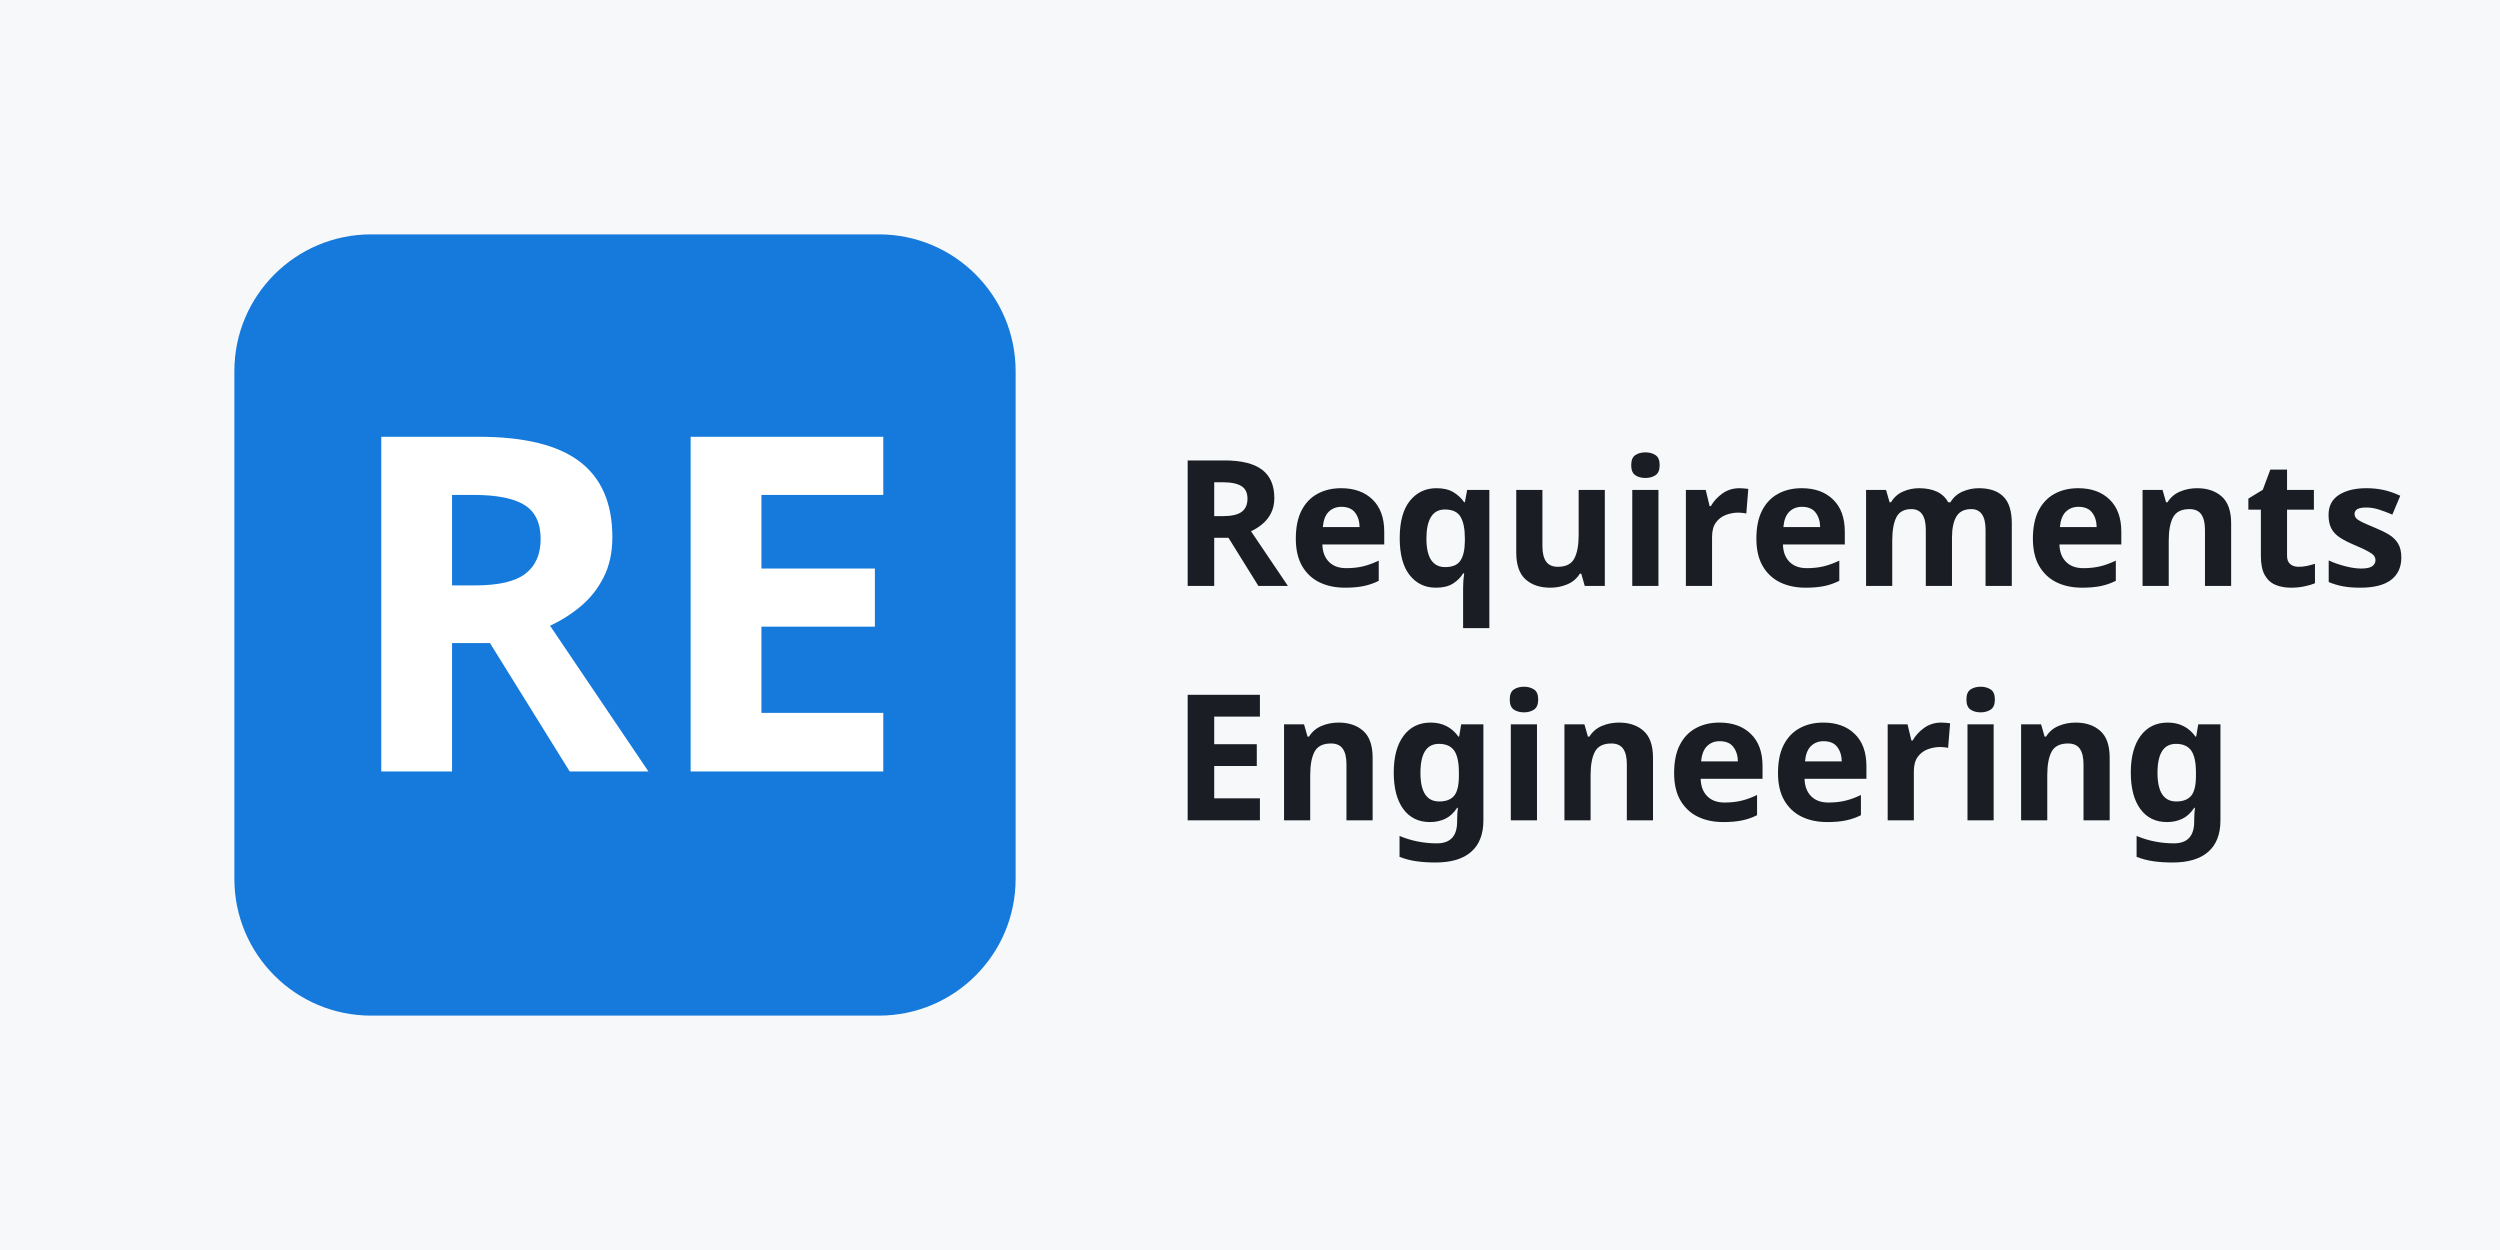
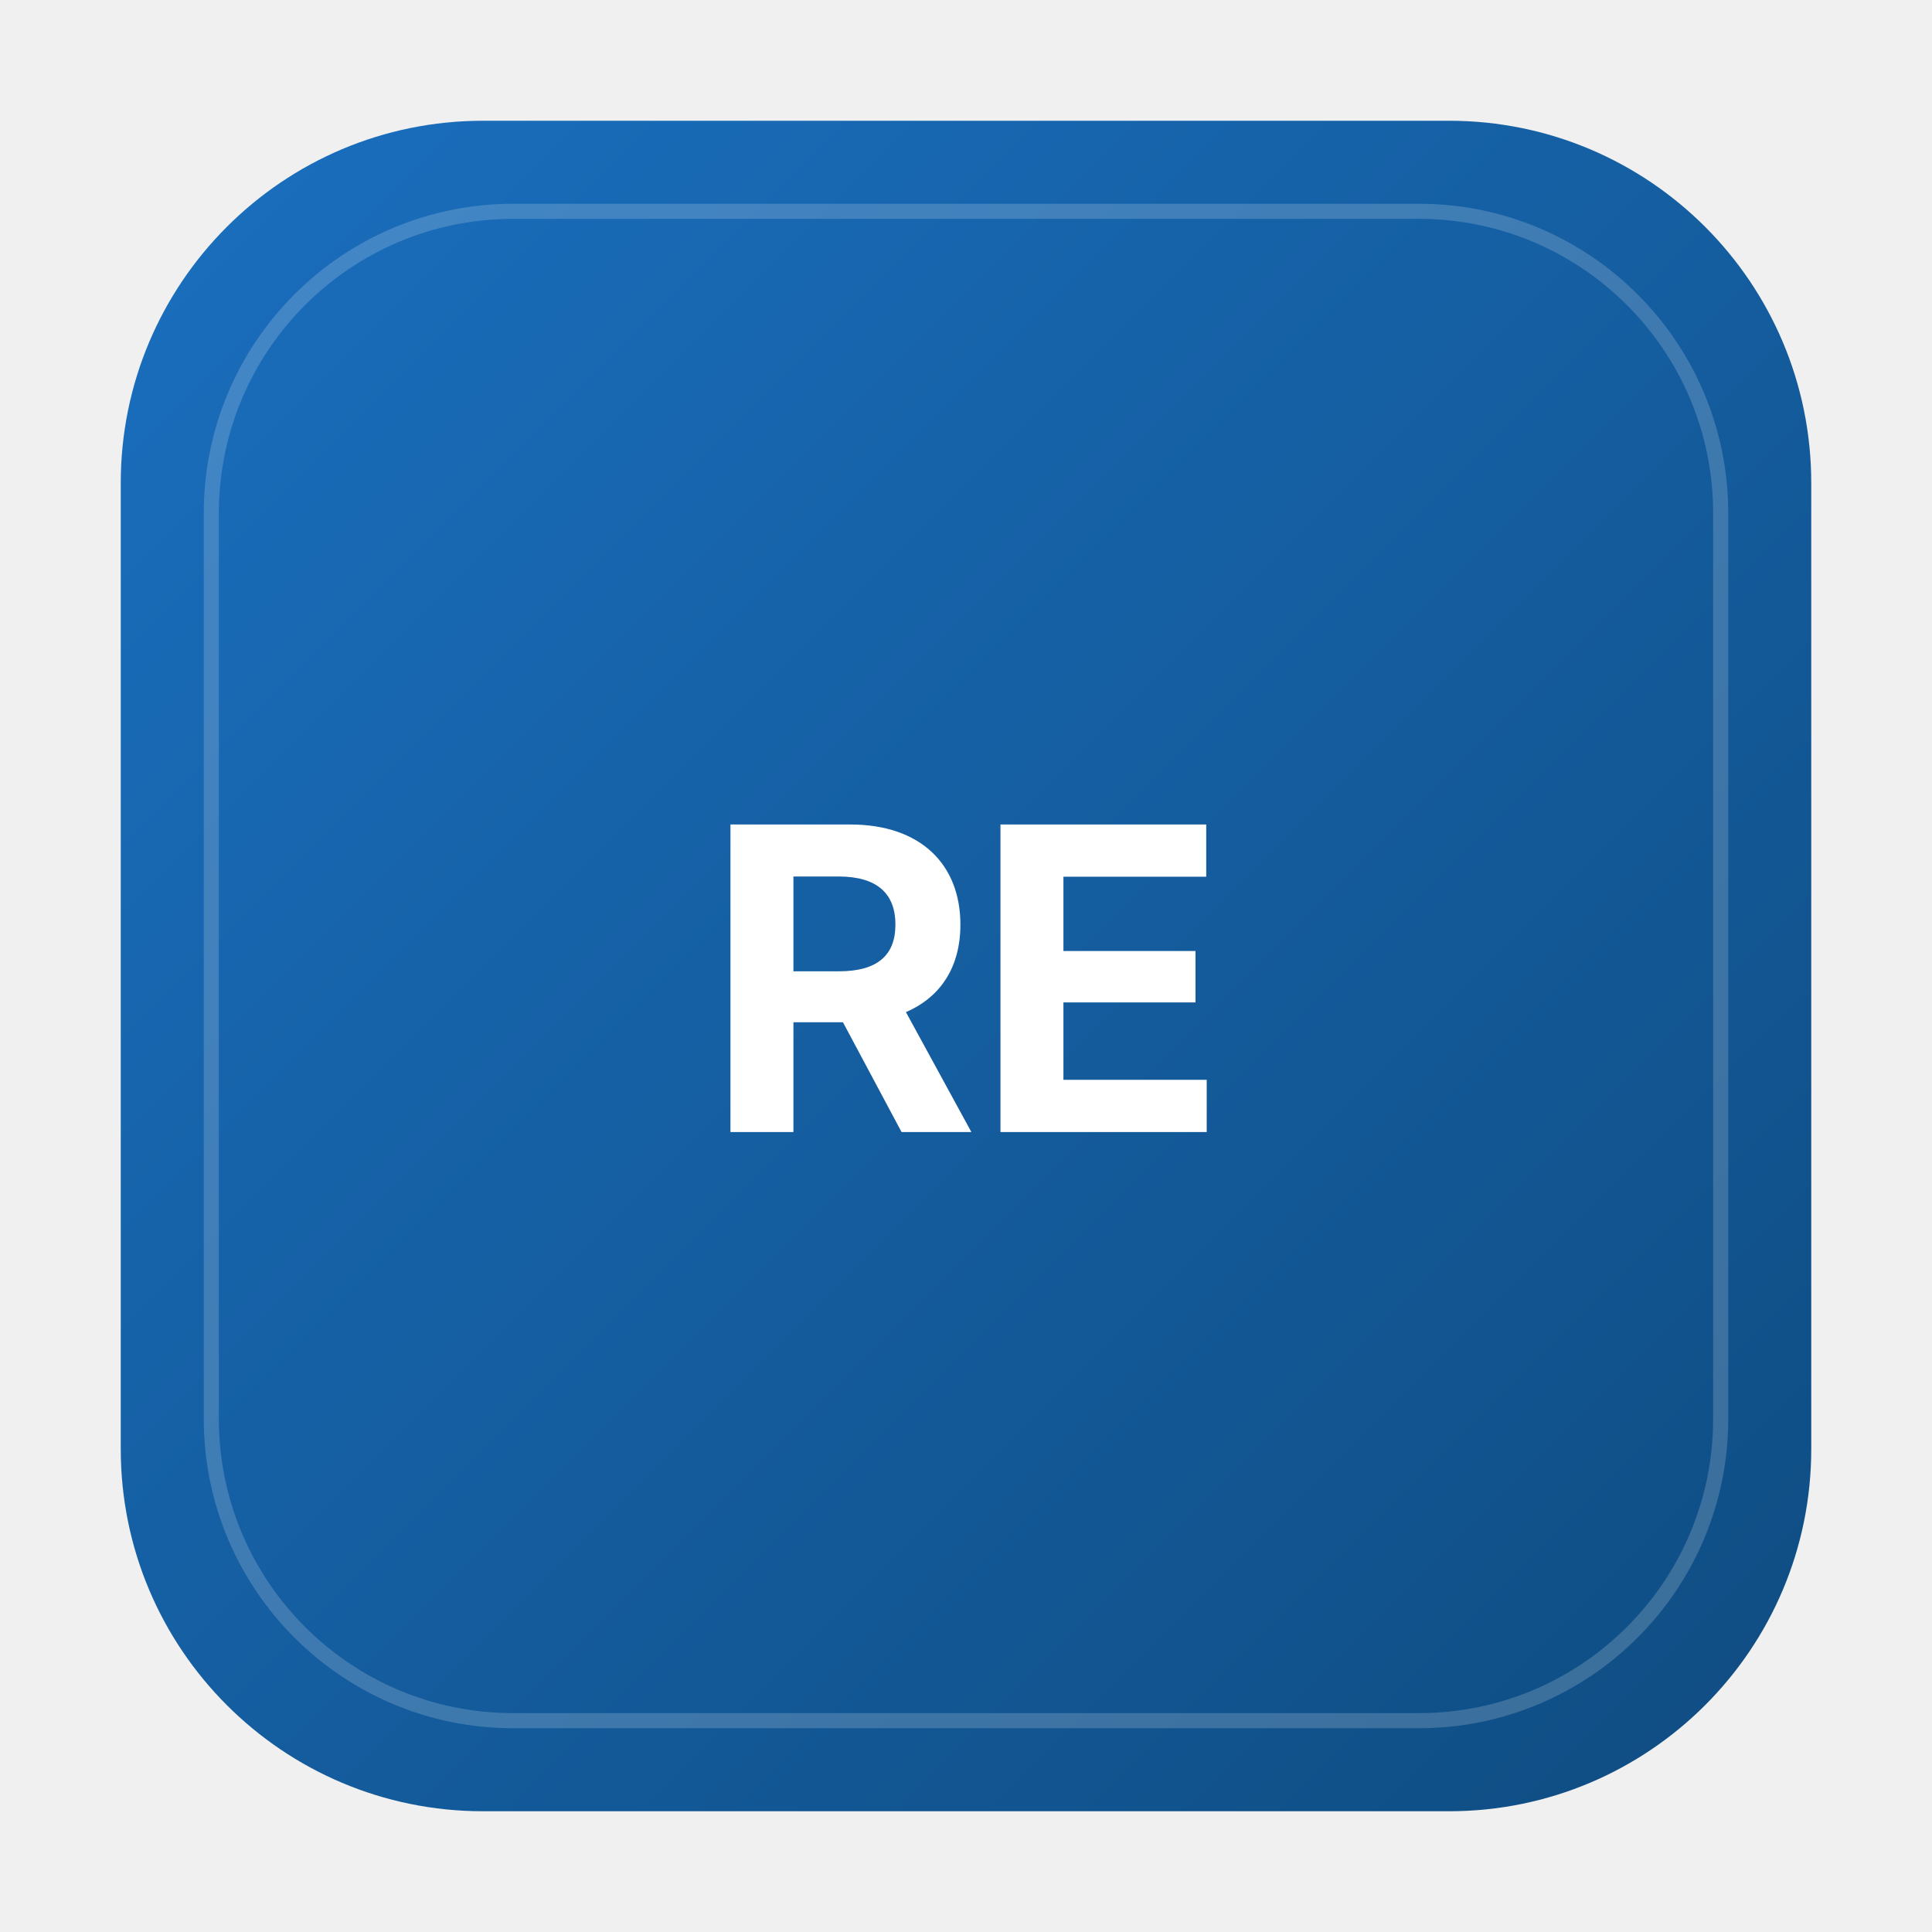
- <svg xmlns="http://www.w3.org/2000/svg" width="512" height="256" viewBox="0 0 512 256" role="img" aria-label="Requirements Engineering">
-   <rect width="512" height="256" fill="#f7f8fa" />
-   <rect x="48" y="48" width="160" height="160" rx="28" fill="#157adb" />
-   <text x="128" y="158" text-anchor="middle" font-family="IBM Plex Sans, Segoe UI, system-ui, sans-serif" font-size="96" font-weight="600" fill="#ffffff">RE</text>
-   <text x="240" y="120" font-family="IBM Plex Sans, Segoe UI, system-ui, sans-serif" font-size="36" font-weight="600" fill="#1a1d24">Requirements</text>
-   <text x="240" y="168" font-family="IBM Plex Sans, Segoe UI, system-ui, sans-serif" font-size="36" font-weight="600" fill="#1a1d24">Engineering</text>
+ <svg xmlns="http://www.w3.org/2000/svg" width="256" height="256" viewBox="0 0 256 256" role="img" aria-label="Requirements Engineering">
+   <defs>
+     <linearGradient id="g" x1="0" y1="0" x2="1" y2="1">
+       <stop offset="0%" stop-color="#1a6fbf" />
+       <stop offset="100%" stop-color="#0f4c81" />
+     </linearGradient>
+   </defs>
+   <rect x="16" y="16" width="224" height="224" rx="48" fill="url(#g)" />
+   <rect x="28" y="28" width="200" height="200" rx="40" fill="none" stroke="#ffffff" stroke-opacity="0.18" stroke-width="2" />
+   <text x="128" y="150" text-anchor="middle" font-family="ui-sans-serif, system-ui, -apple-system, Segoe UI, sans-serif" font-size="56" font-weight="700" fill="#ffffff" letter-spacing="-1">RE</text>
</svg>
